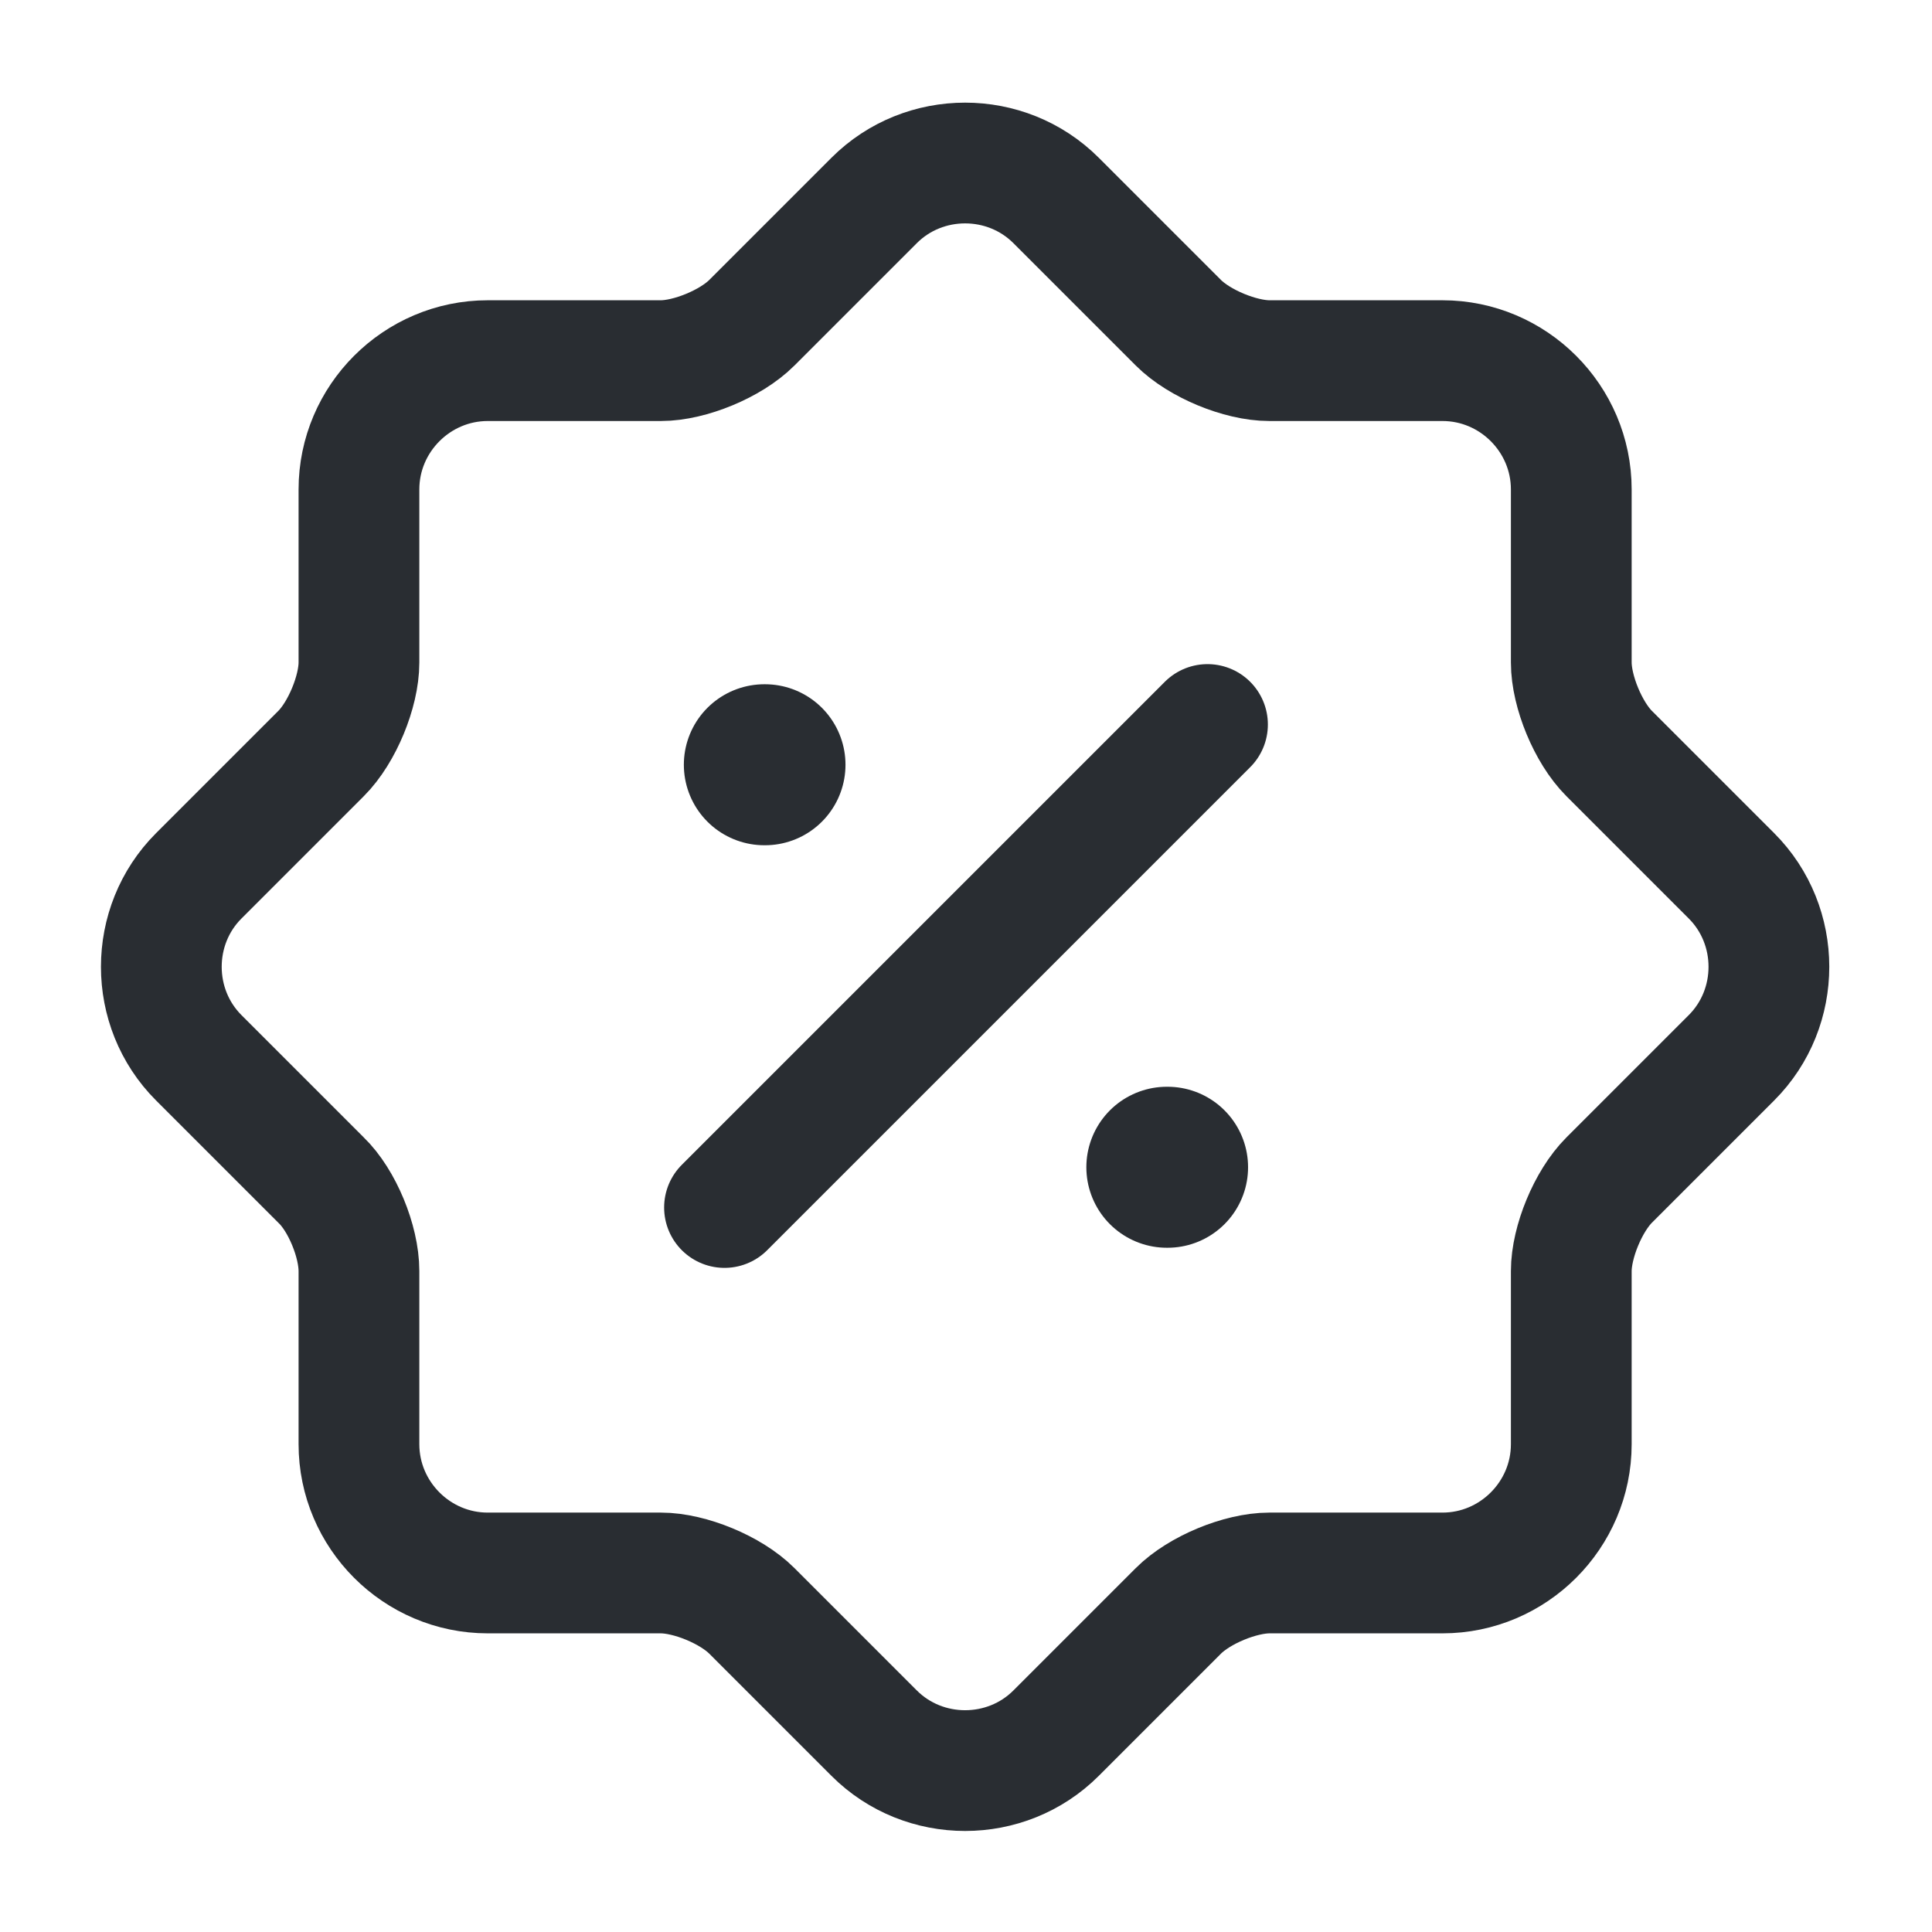
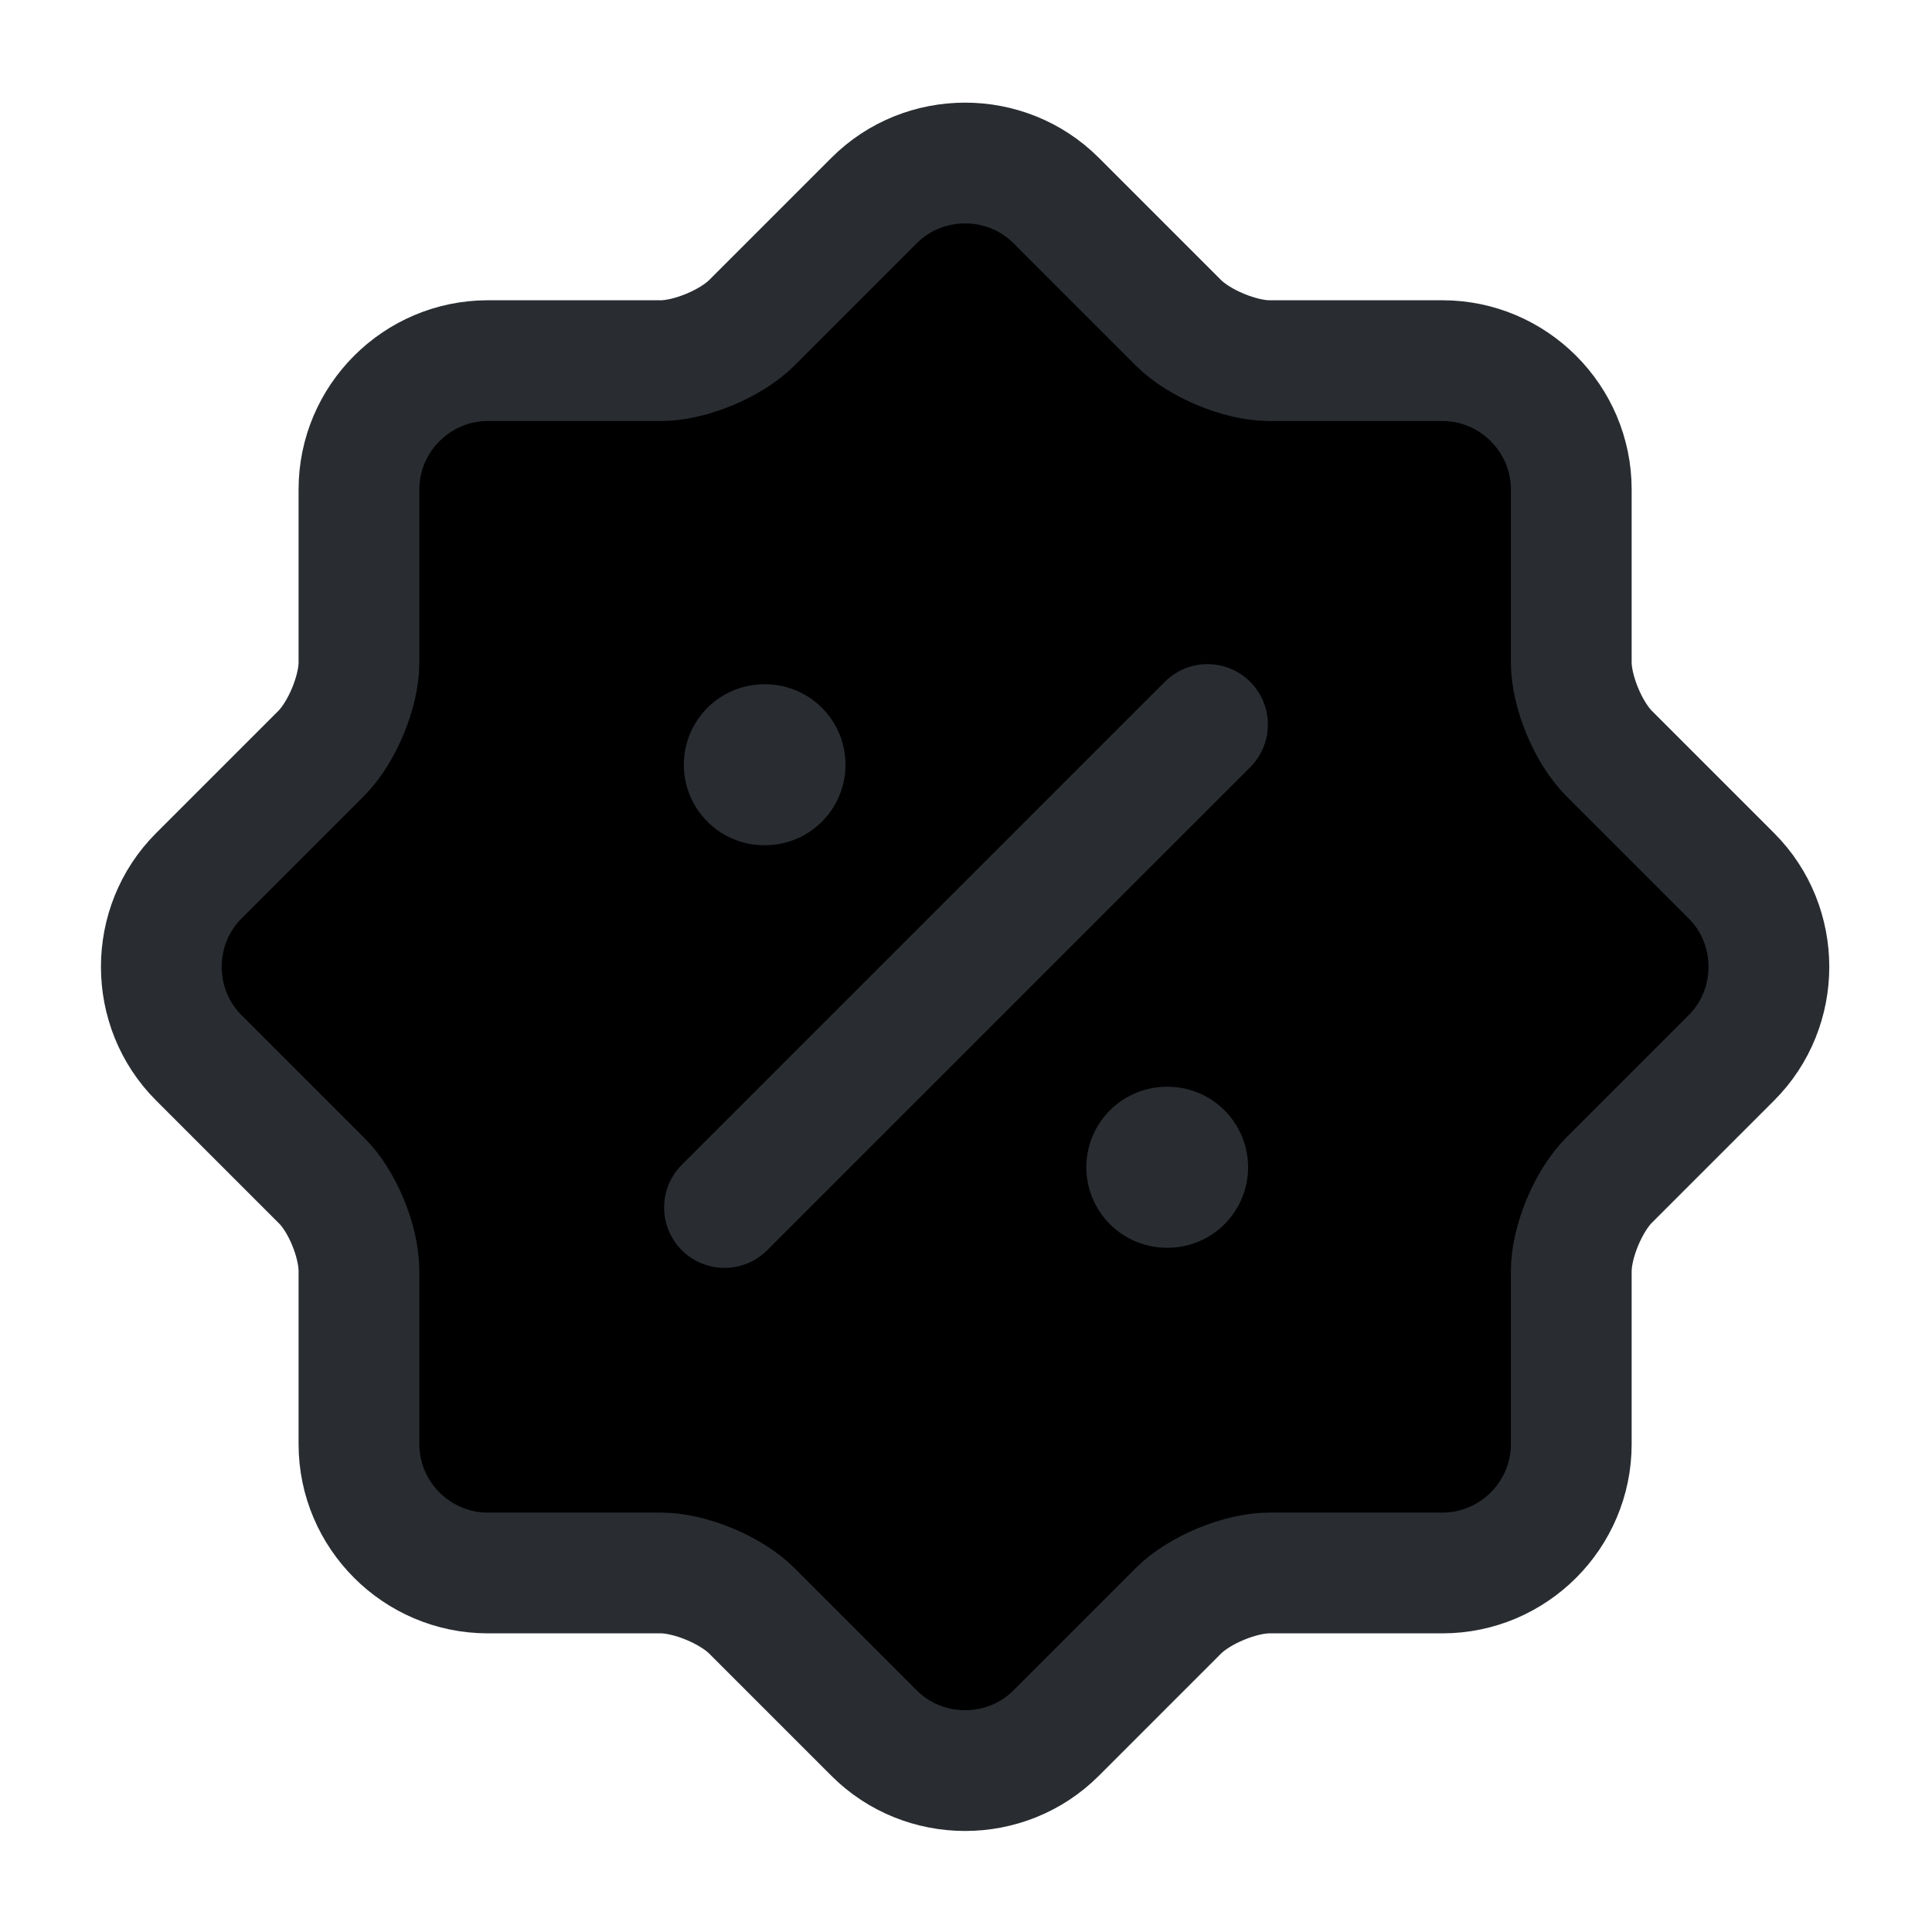
- <svg xmlns="http://www.w3.org/2000/svg" width="800px" height="800px" viewBox="0 0 24 24" fill="none">
+ <svg xmlns="http://www.w3.org/2000/svg" width="800px" height="800px" viewBox="0 0 24 24" fill="#000000">
  <path d="M3.989 14.66L2.469 13.14C1.849 12.52 1.849 11.5 2.469 10.88L3.989 9.36C4.249 9.1 4.459 8.59 4.459 8.23V6.08C4.459 5.2 5.179 4.48 6.059 4.48H8.209C8.569 4.48 9.079 4.27 9.339 4.01L10.859 2.49C11.479 1.87 12.499 1.87 13.119 2.49L14.639 4.01C14.899 4.27 15.409 4.48 15.769 4.48H17.919C18.799 4.48 19.519 5.2 19.519 6.08V8.23C19.519 8.59 19.729 9.1 19.989 9.36L21.509 10.88C22.129 11.5 22.129 12.52 21.509 13.14L19.989 14.66C19.729 14.92 19.519 15.43 19.519 15.79V17.94C19.519 18.82 18.799 19.54 17.919 19.54H15.769C15.409 19.54 14.899 19.75 14.639 20.01L13.119 21.53C12.499 22.15 11.479 22.15 10.859 21.53L9.339 20.01C9.079 19.75 8.569 19.54 8.209 19.54H6.059C5.179 19.54 4.459 18.82 4.459 17.94V15.79C4.459 15.42 4.249 14.91 3.989 14.66Z" stroke="#292D32" stroke-width="1.5" stroke-linecap="round" stroke-linejoin="round" />
  <path d="M9 15L15 9" stroke="#292D32" stroke-width="1.5" stroke-linecap="round" stroke-linejoin="round" />
  <path d="M14.495 14.5H14.504" stroke="#292D32" stroke-width="2" stroke-linecap="round" stroke-linejoin="round" />
  <path d="M9.495 9.5H9.503" stroke="#292D32" stroke-width="2" stroke-linecap="round" stroke-linejoin="round" />
</svg>
